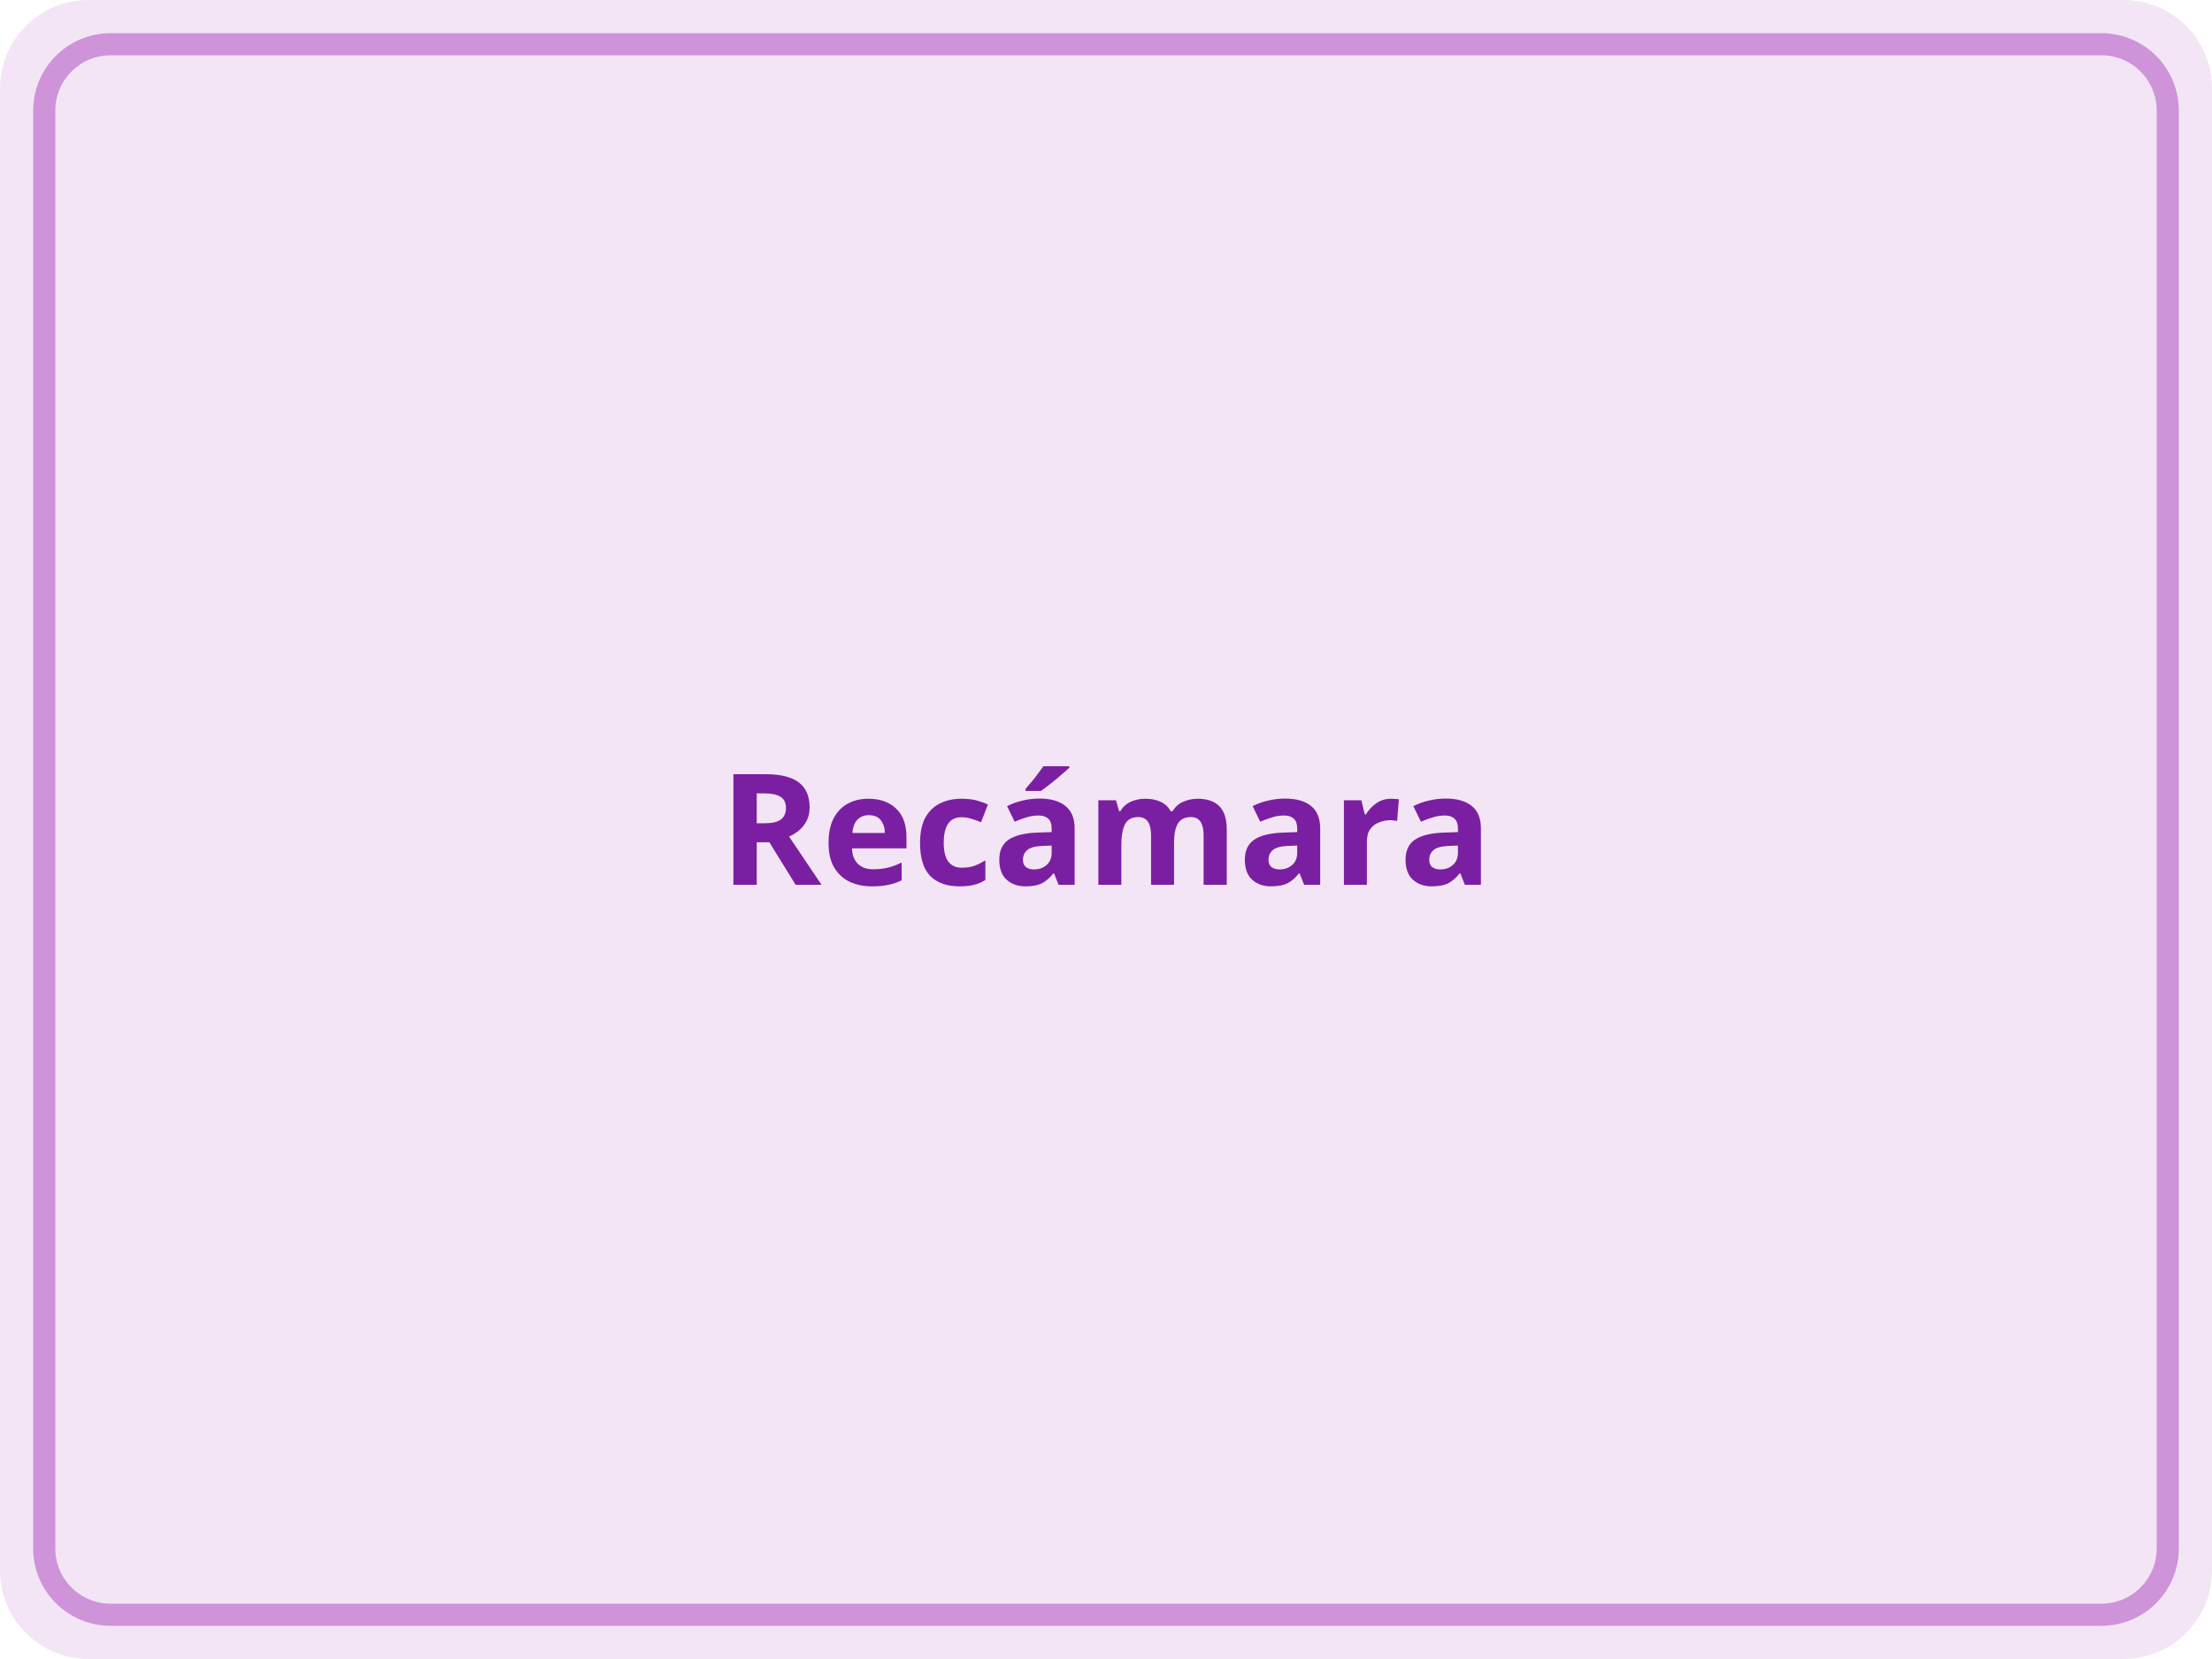
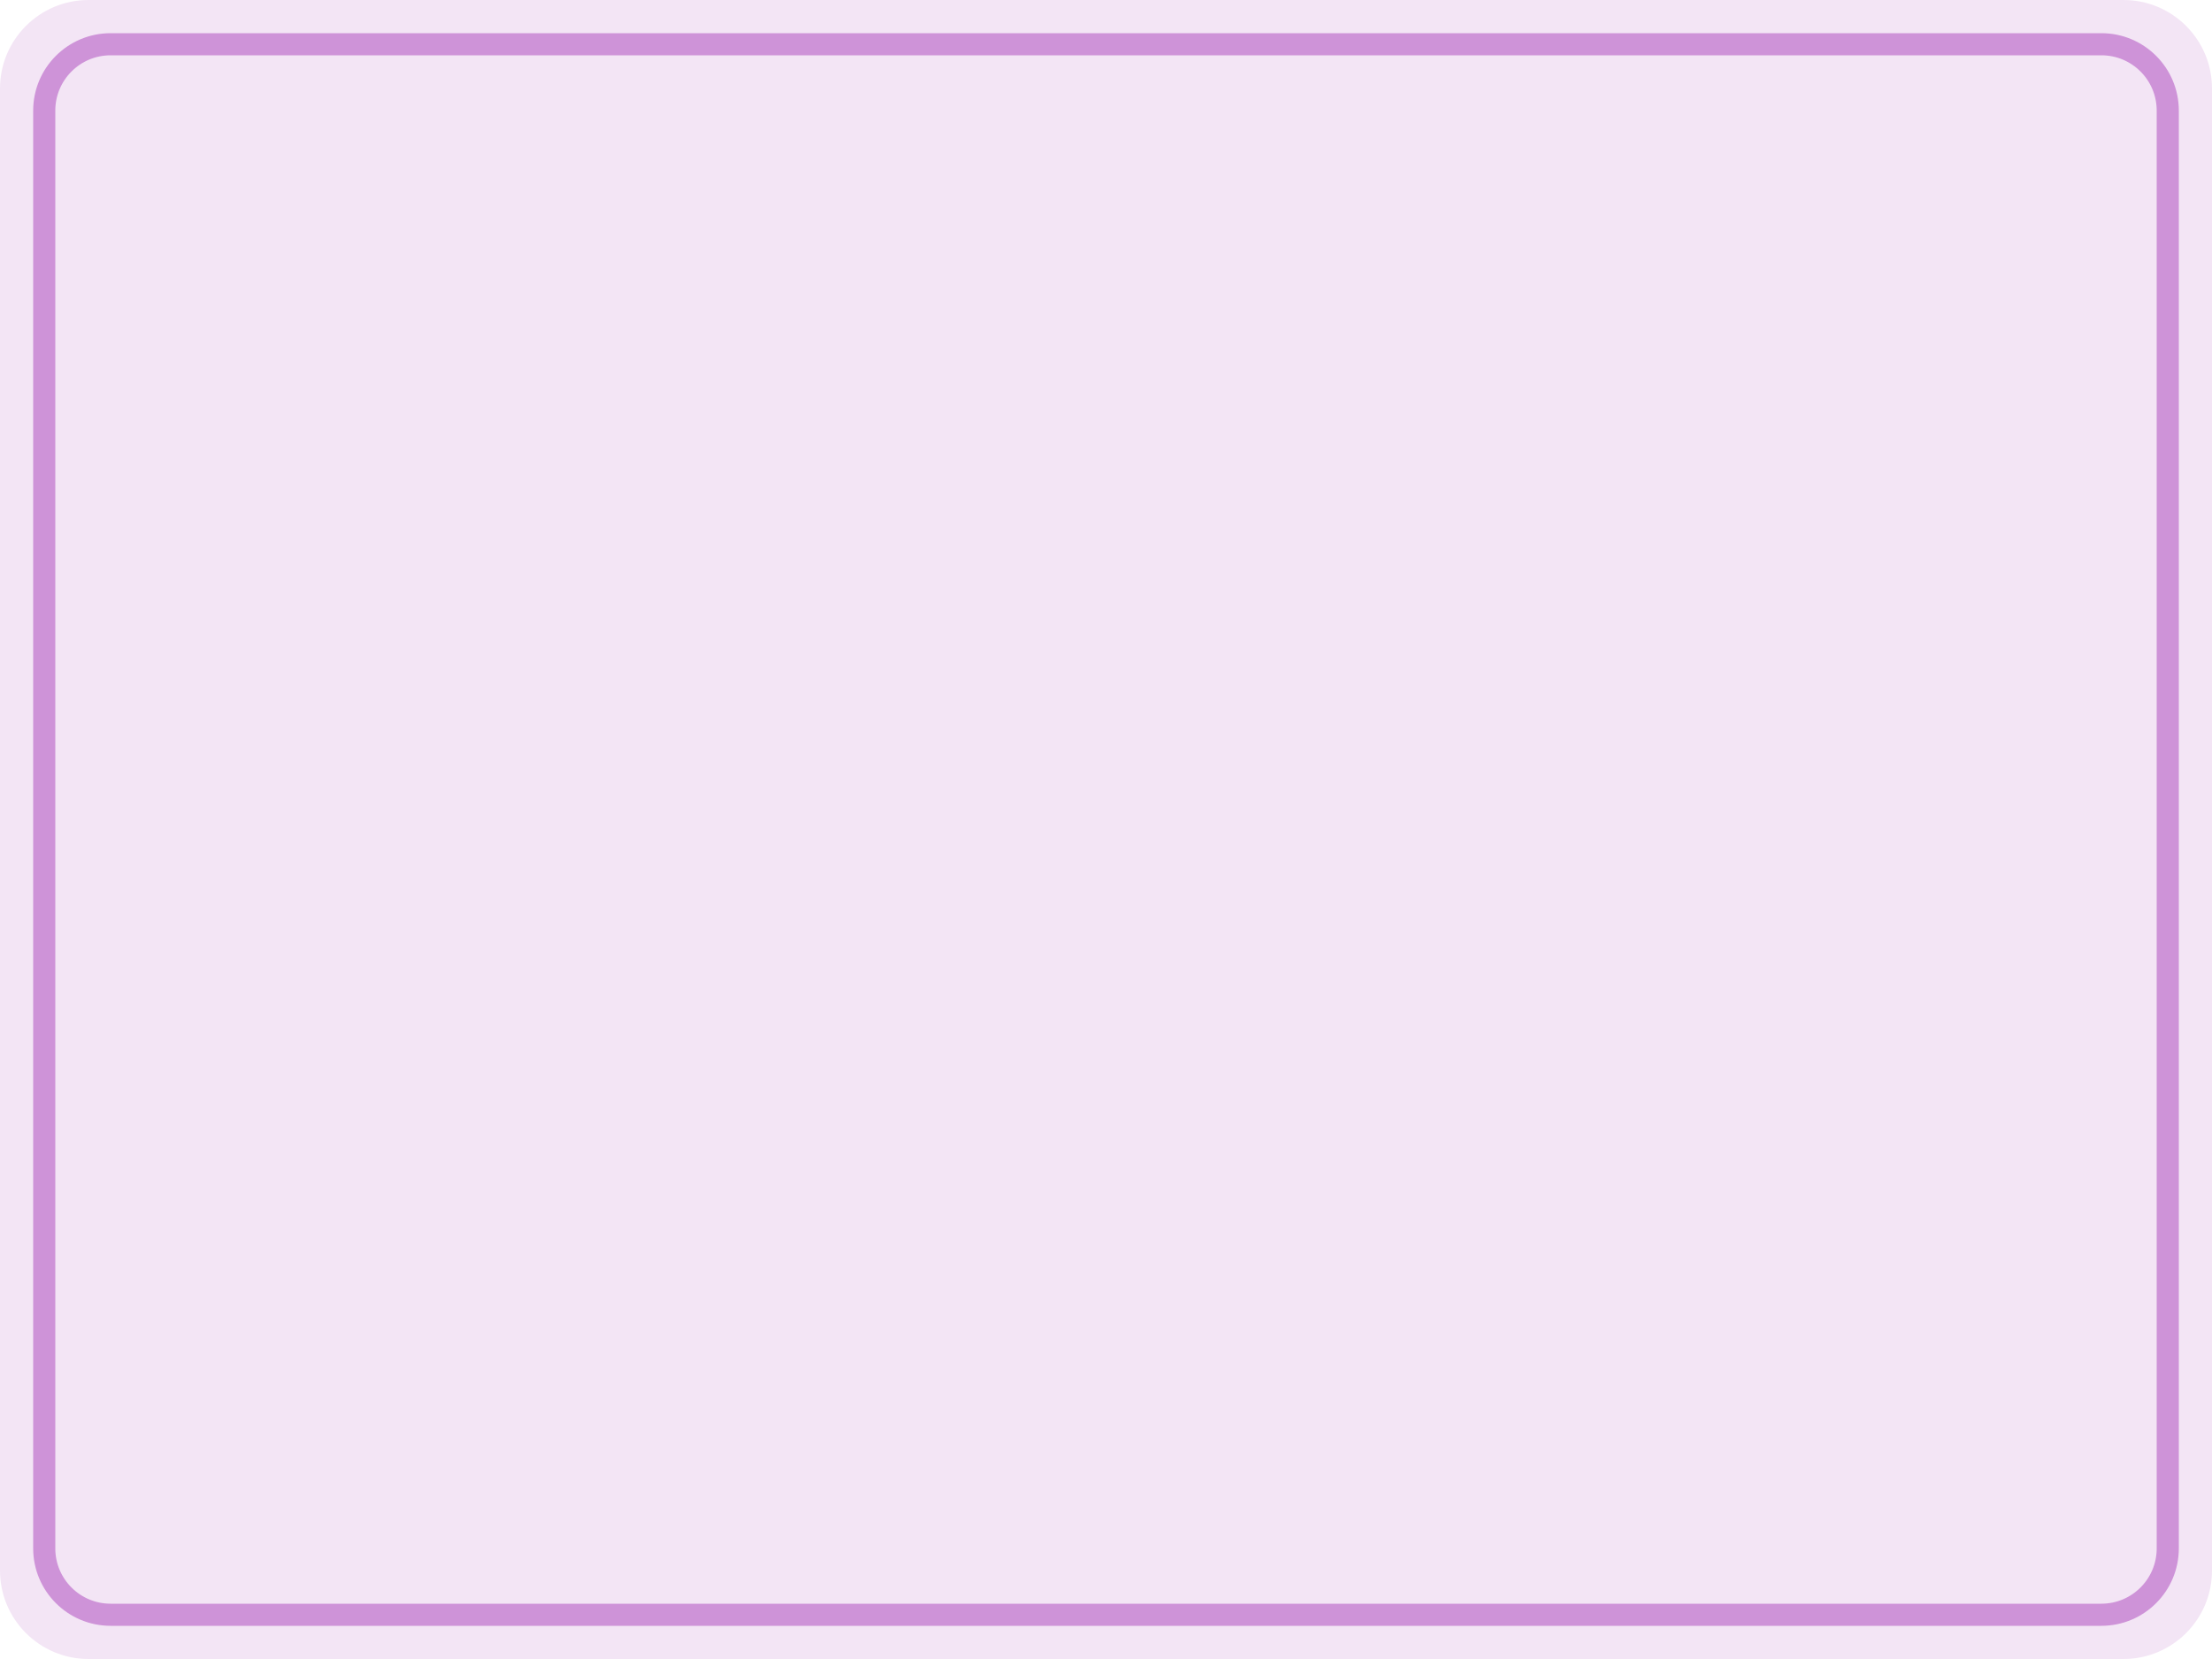
<svg xmlns="http://www.w3.org/2000/svg" viewBox="0 0 200 150">
  <rect width="200" height="150" fill="#f3e5f5" rx="8" />
  <rect x="4" y="4" width="192" height="142" fill="none" stroke="#ce93d8" stroke-width="2" rx="6" />
-   <text x="100" y="80" text-anchor="middle" fill="#7b1fa2" font-family="system-ui" font-size="14" font-weight="600">Recámara</text>
</svg>
